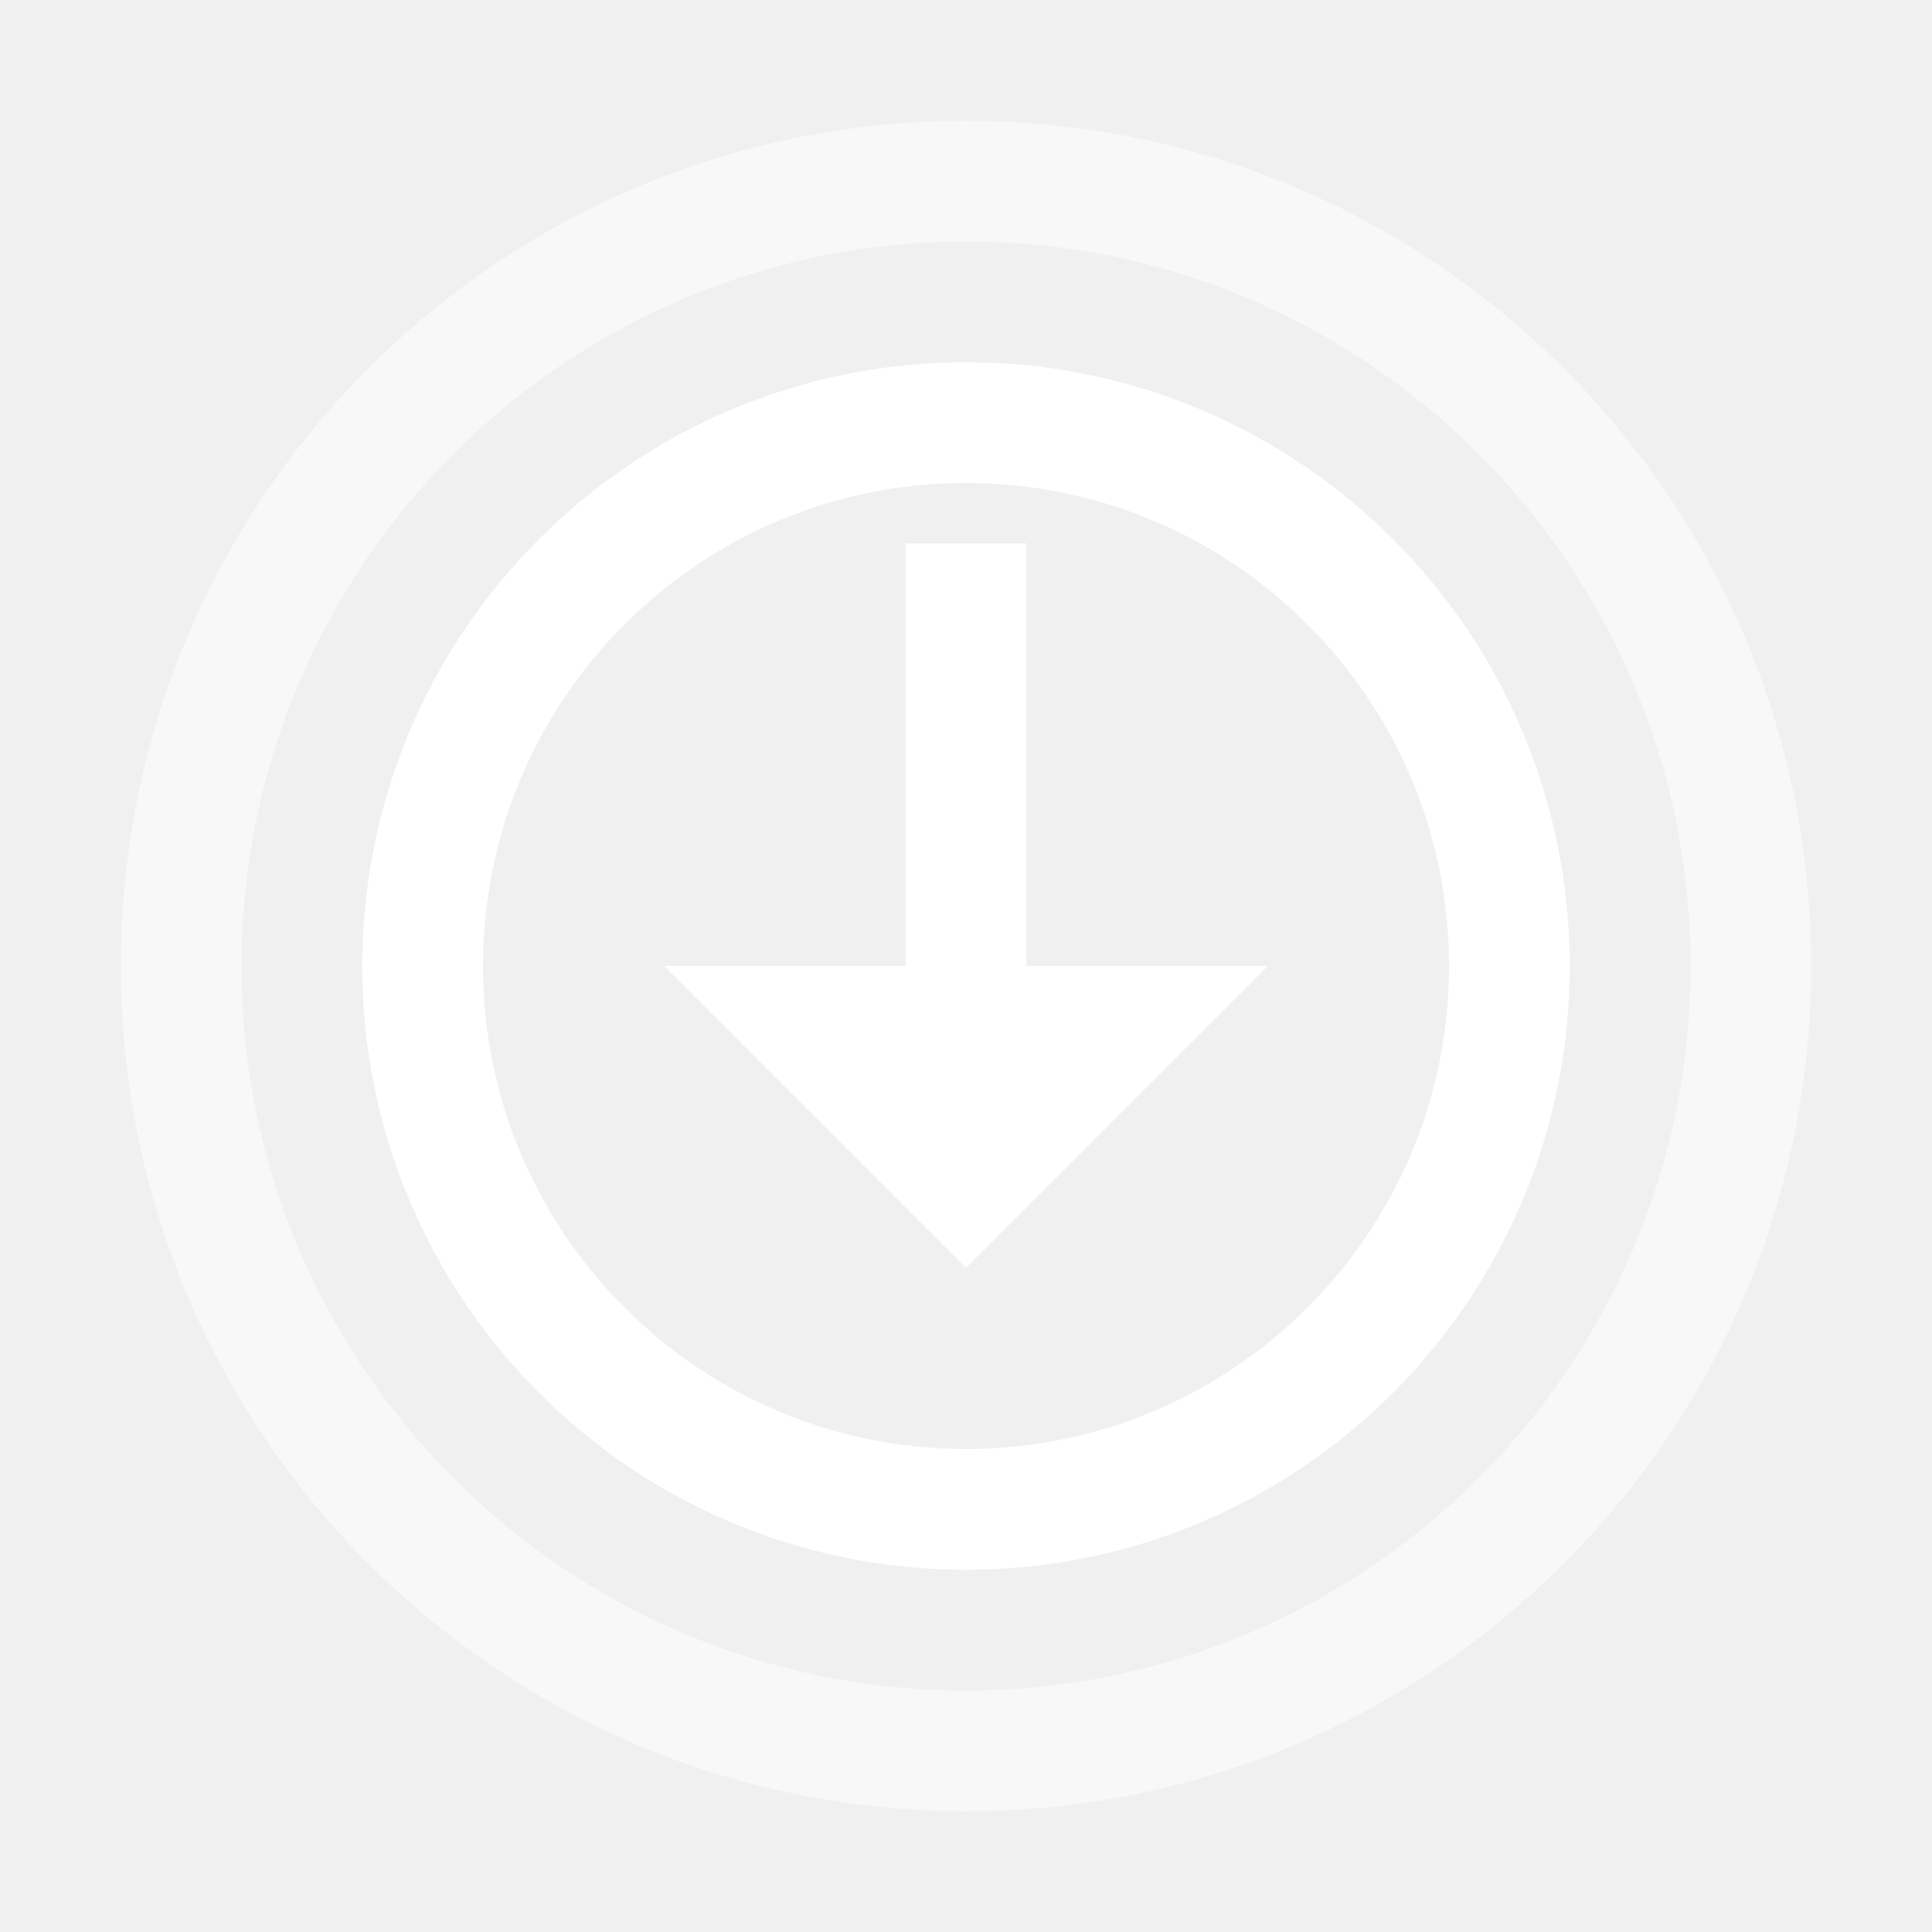
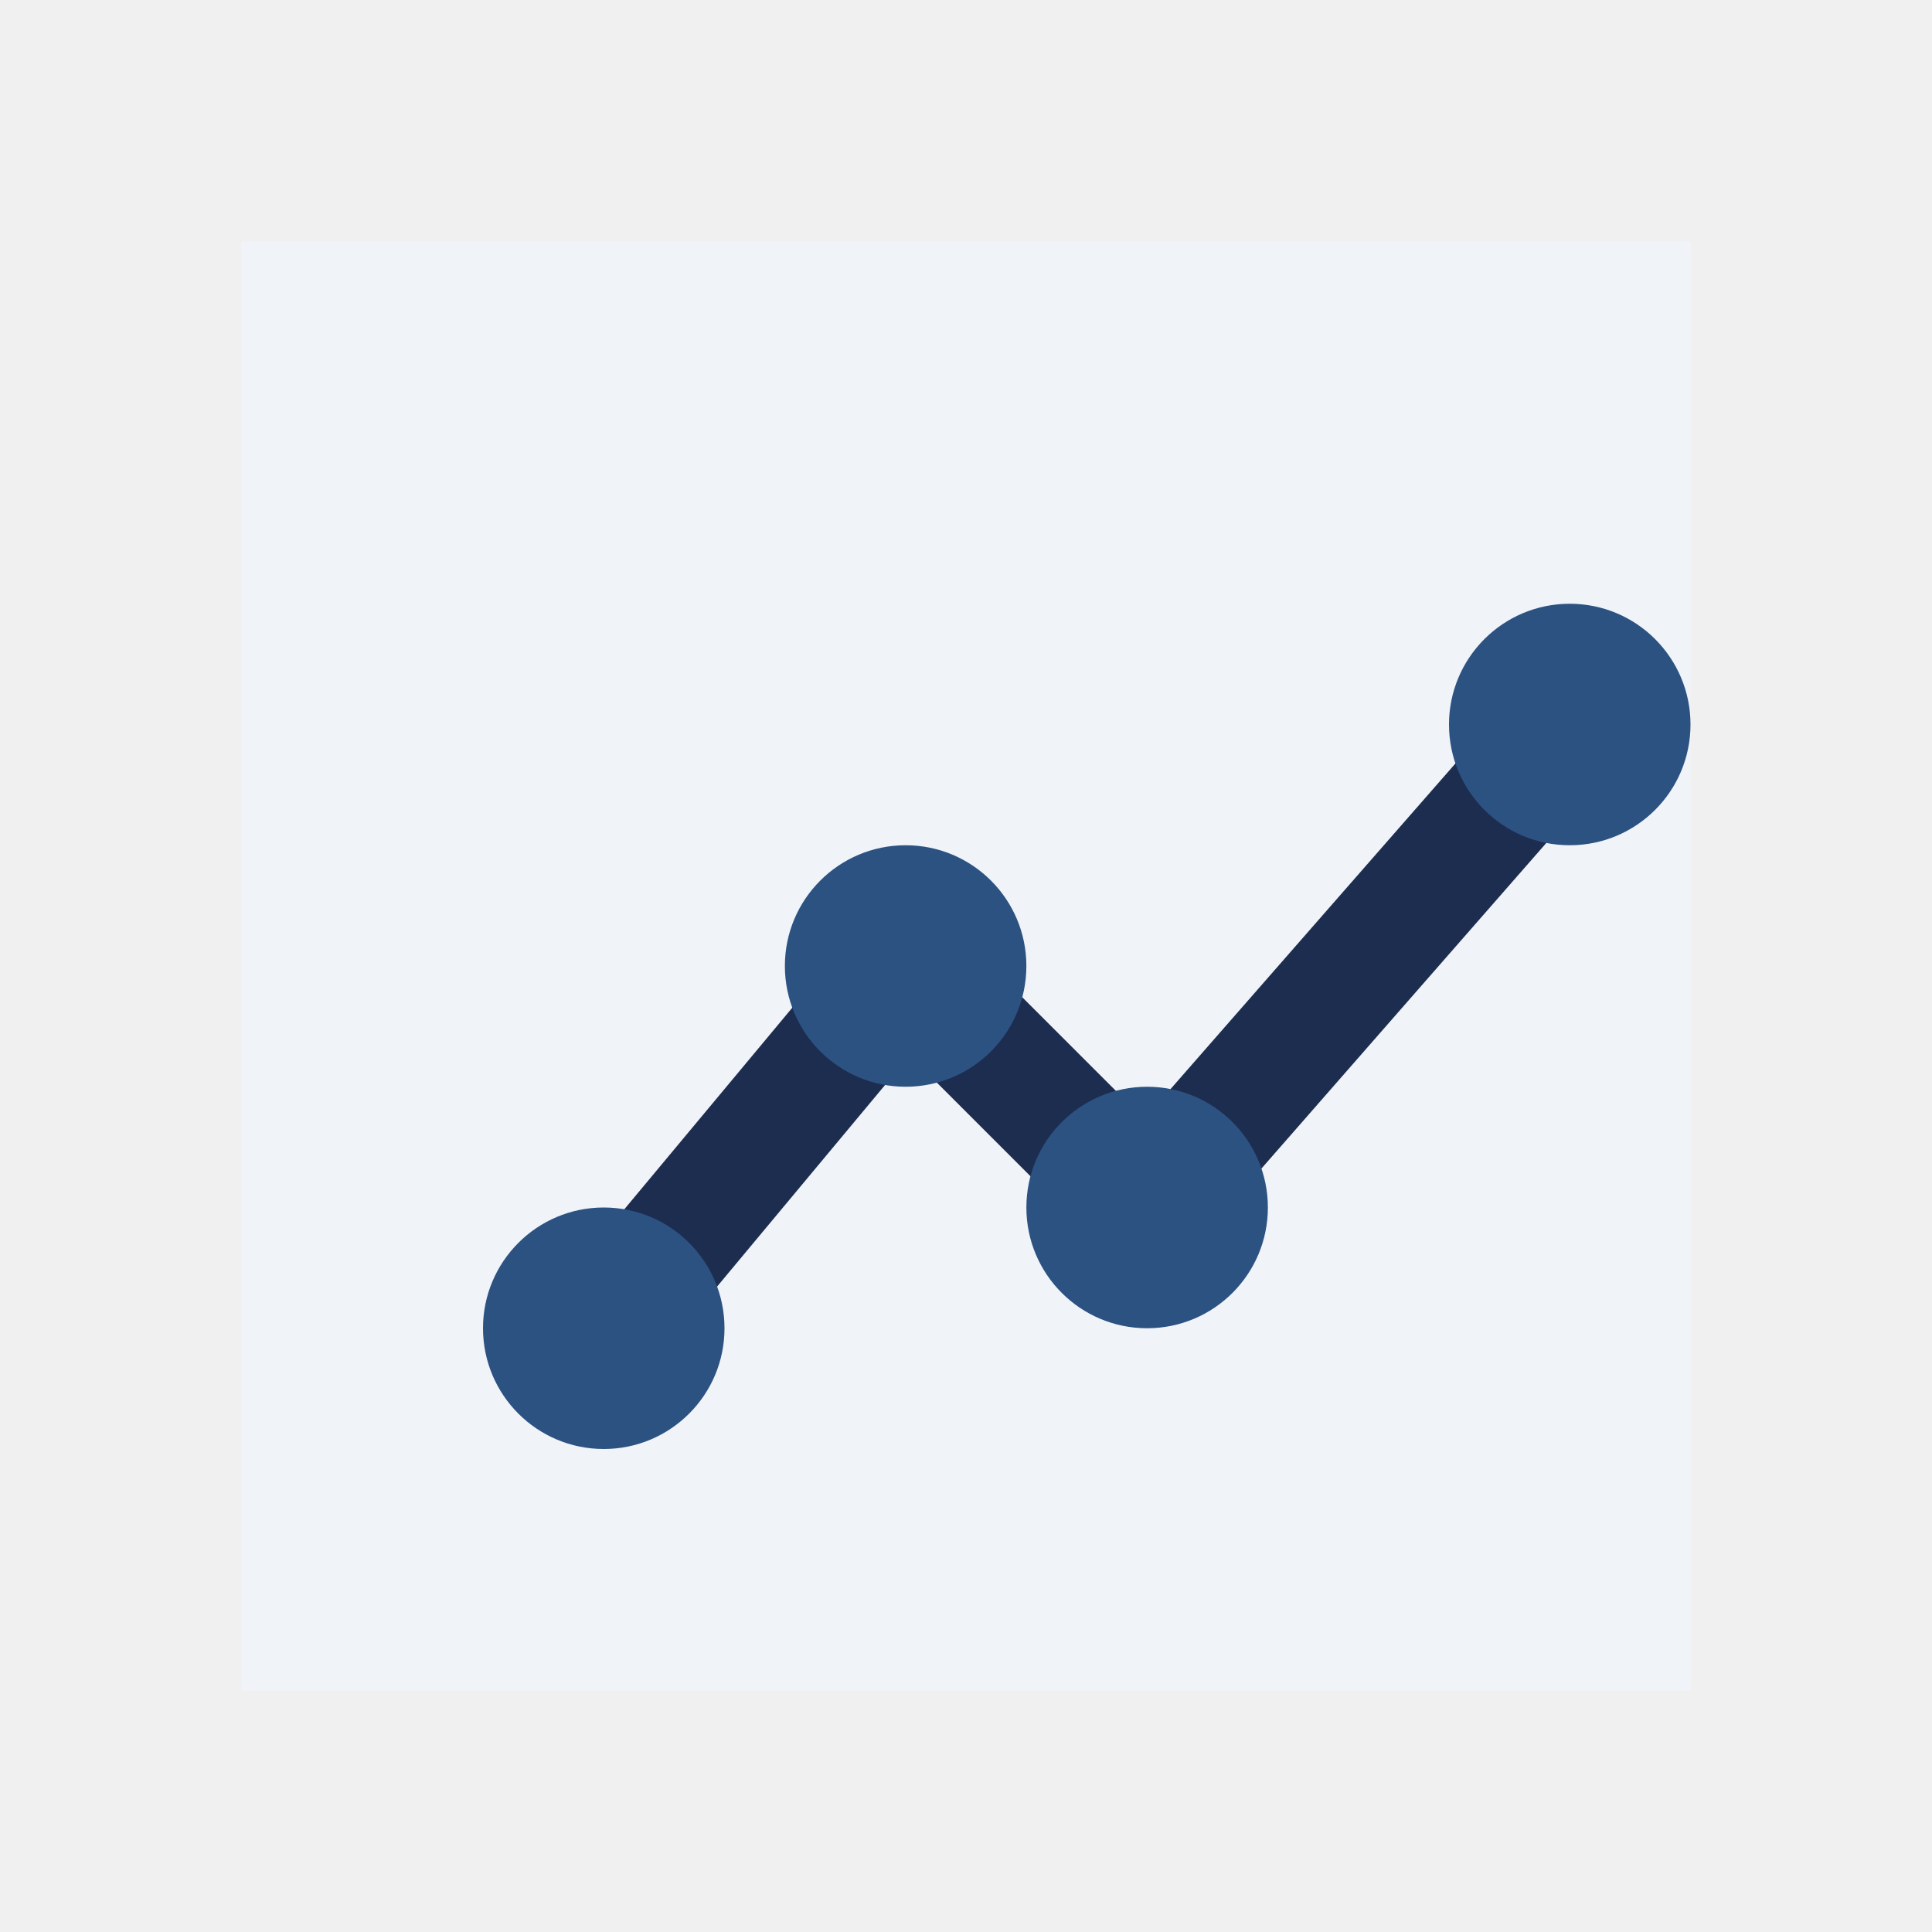
- <svg xmlns="http://www.w3.org/2000/svg" version="1.1" viewBox="0 0 32 32" width="32" height="32">
-   <path d="M16 2C8.268 2 2 8.268 2 16s6.268 14 14 14 14-6.268 14-14S23.732 2 16 2zm0 2c6.627 0 12 5.373 12 12s-5.373 12-12 12S4 22.627 4 16 9.373 4 16 4z" fill="#ffffff" opacity="0.5" />
-   <path d="M16 6c-5.523 0-10 4.477-10 10s4.477 10 10 10 10-4.477 10-10S21.523 6 16 6zm0 2c4.418 0 8 3.582 8 8s-3.582 8-8 8-8-3.582-8-8 3.582-8 8-8z" fill="#ffffff" />
-   <path d="M15 9v7h-4l5 5 5-5h-4V9z" fill="#ffffff" />
+ <svg xmlns="http://www.w3.org/2000/svg" width="32" height="32" viewBox="0 0 32 32" fill="none">
+   <path d="M4 28H28V4H4V28Z" fill="#F0F4F8" />
+   <path d="M10 22L15 16L19 20L26 12" stroke="#1D2D50" stroke-width="2" stroke-linecap="round" />
+   <circle cx="10" cy="22" r="2" fill="#2C5282" />
+   <circle cx="15" cy="16" r="2" fill="#2C5282" />
+   <circle cx="19" cy="20" r="2" fill="#2C5282" />
+   <circle cx="26" cy="12" r="2" fill="#2C5282" />
</svg>
